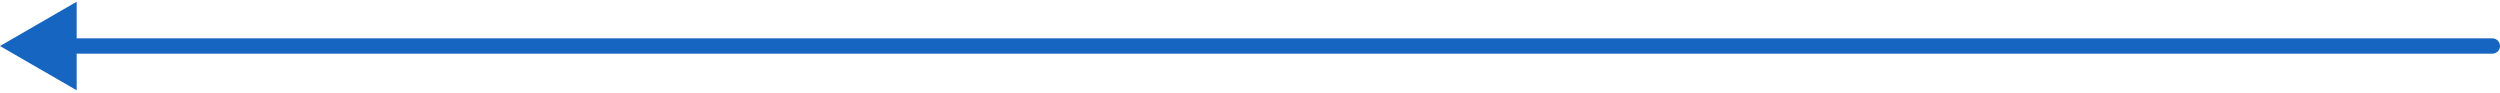
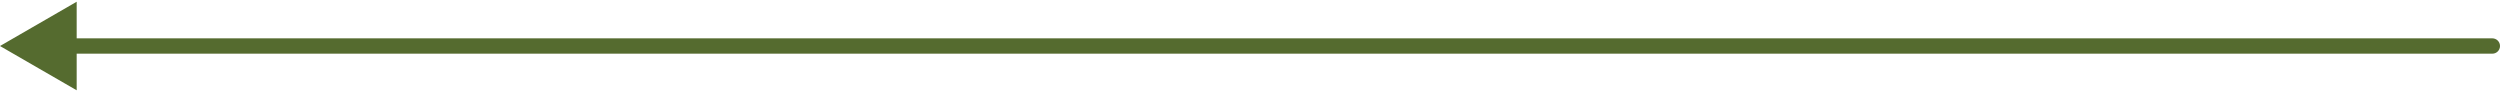
<svg xmlns="http://www.w3.org/2000/svg" width="326" height="12" viewBox="0 0 326 12" fill="none">
-   <path d="M-0.001 6L9.999 11.774V0.226L-0.001 6ZM325.001 7C325.553 7 326.001 6.552 326.001 6C326.001 5.448 325.553 5 325.001 5V7ZM8.999 7H325.001V5H8.999V7Z" fill="#1665C1" />
+   <path d="M-0.001 6L9.999 11.774V0.226L-0.001 6ZM325.001 7C325.553 7 326.001 6.552 326.001 6C326.001 5.448 325.553 5 325.001 5V7ZM8.999 7H325.001V5H8.999V7Z" fill="#556B2F" />
</svg>
